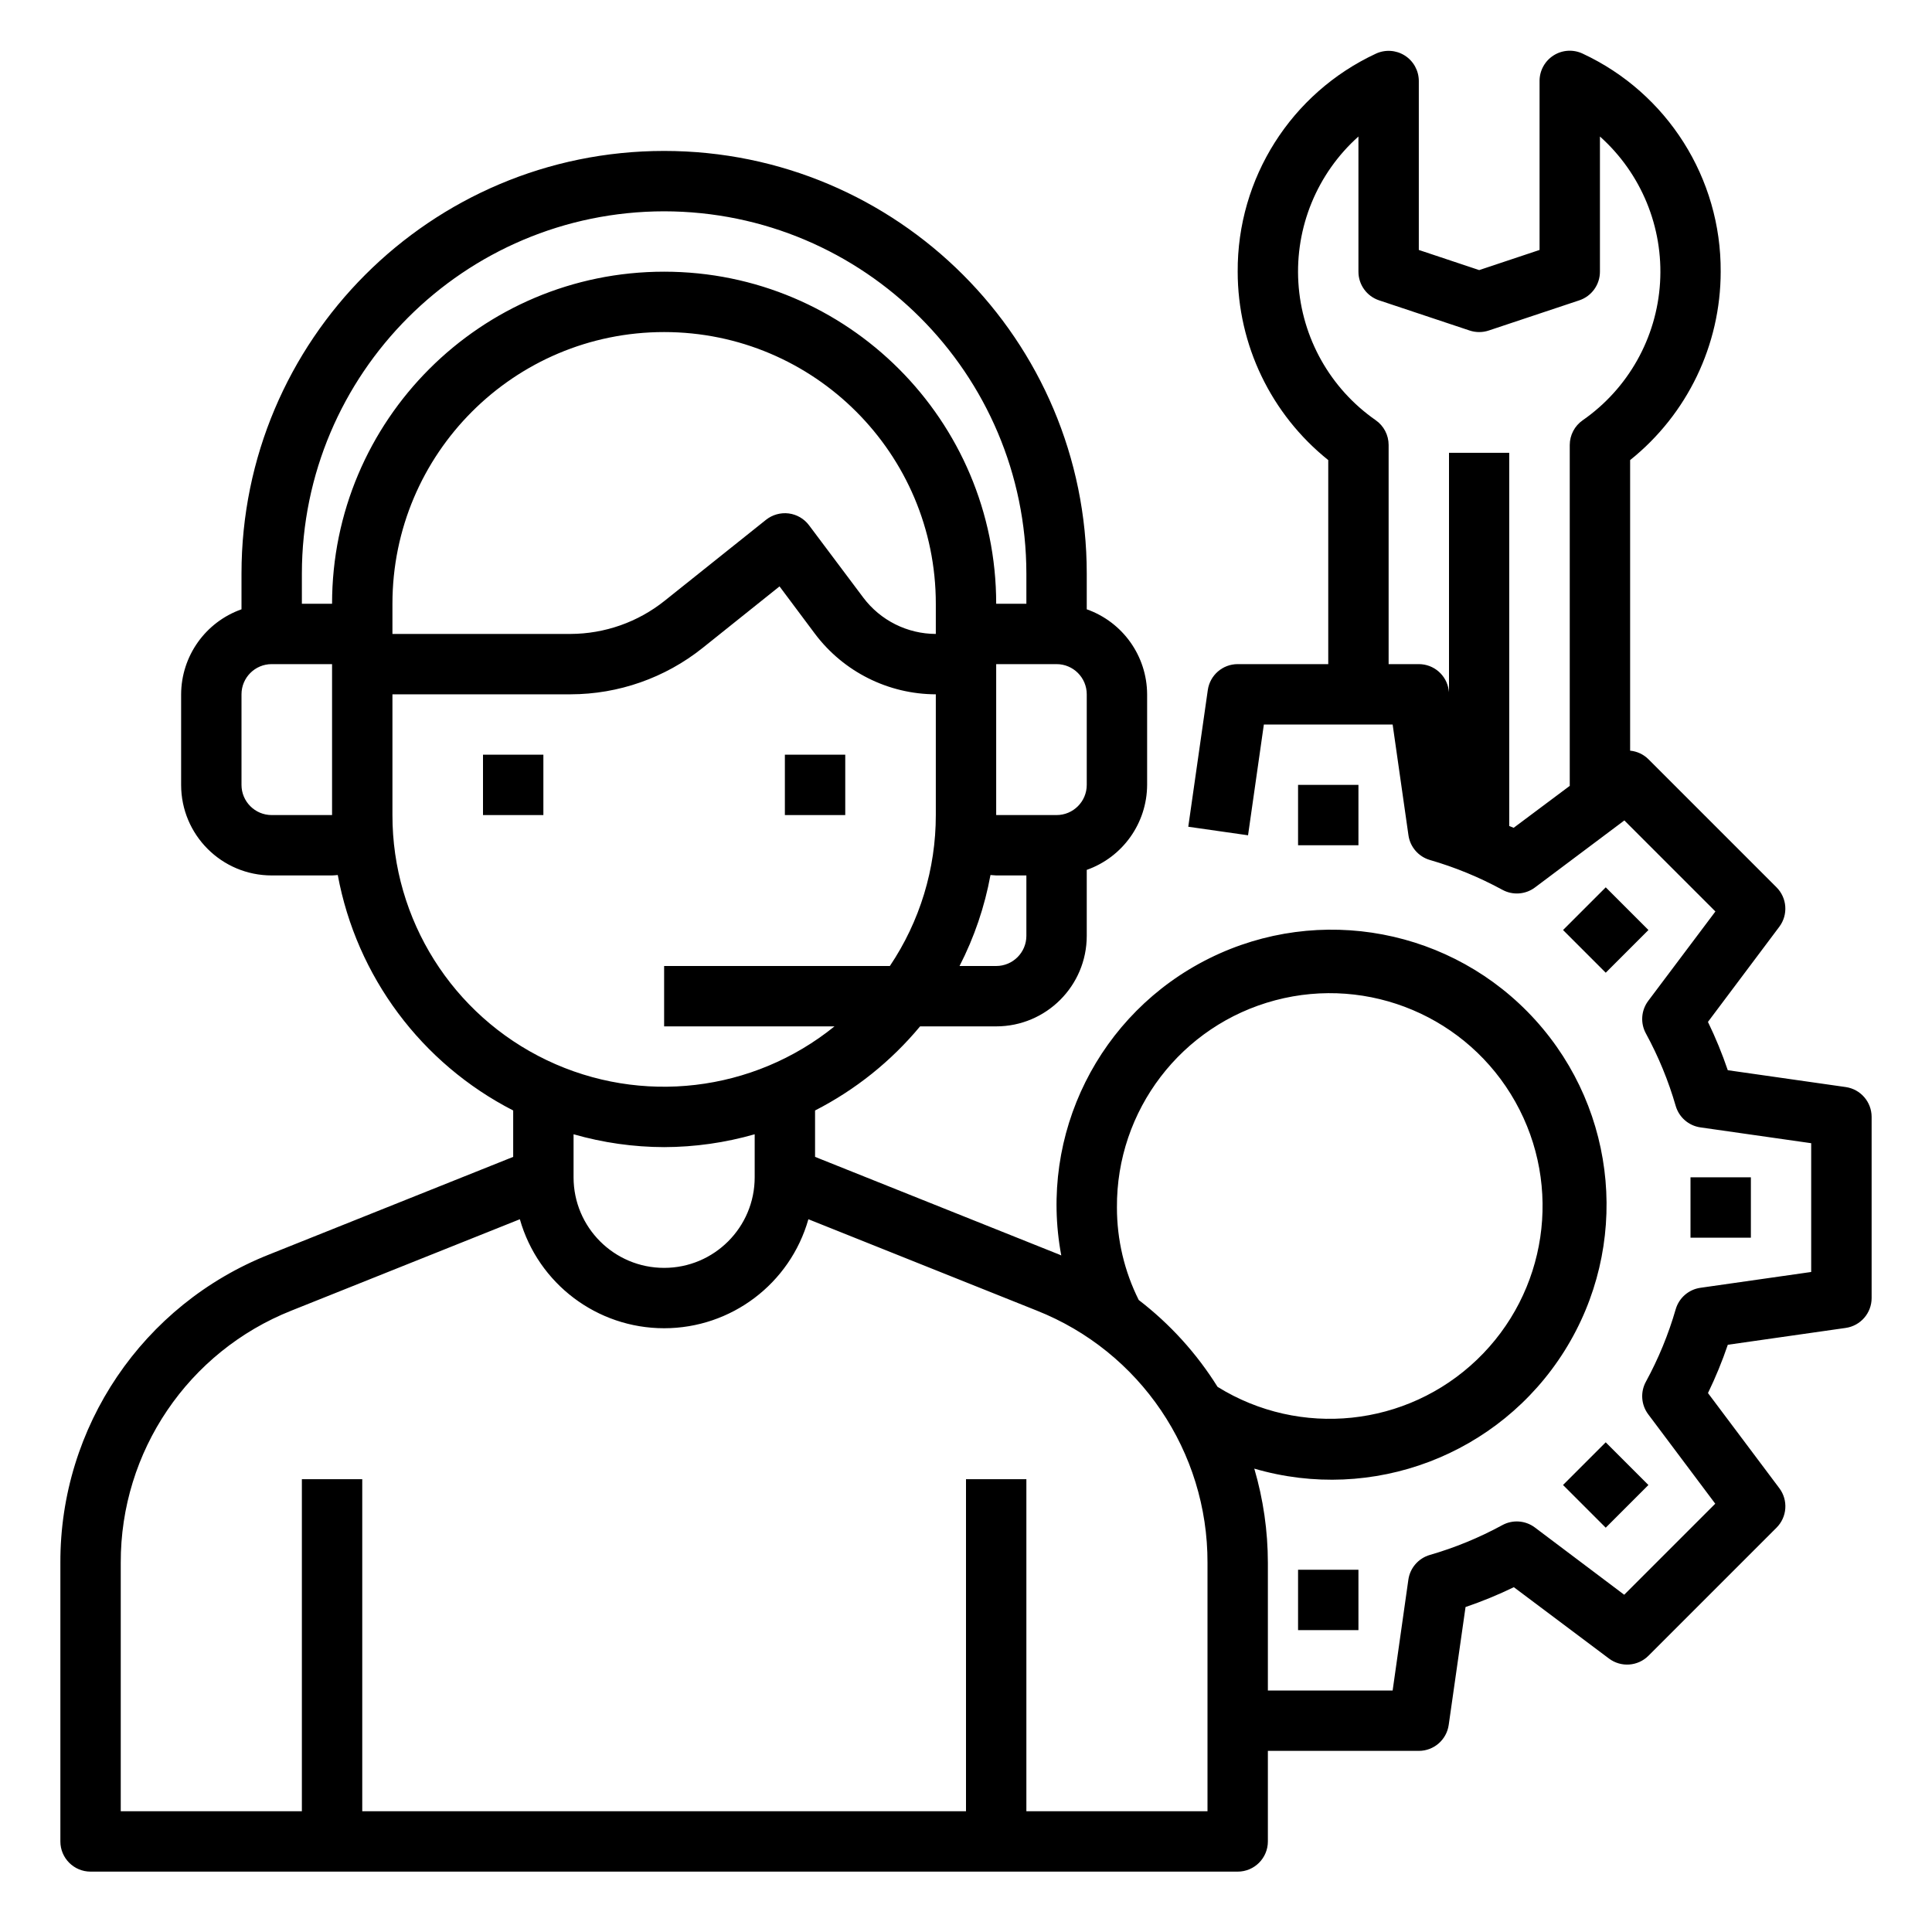
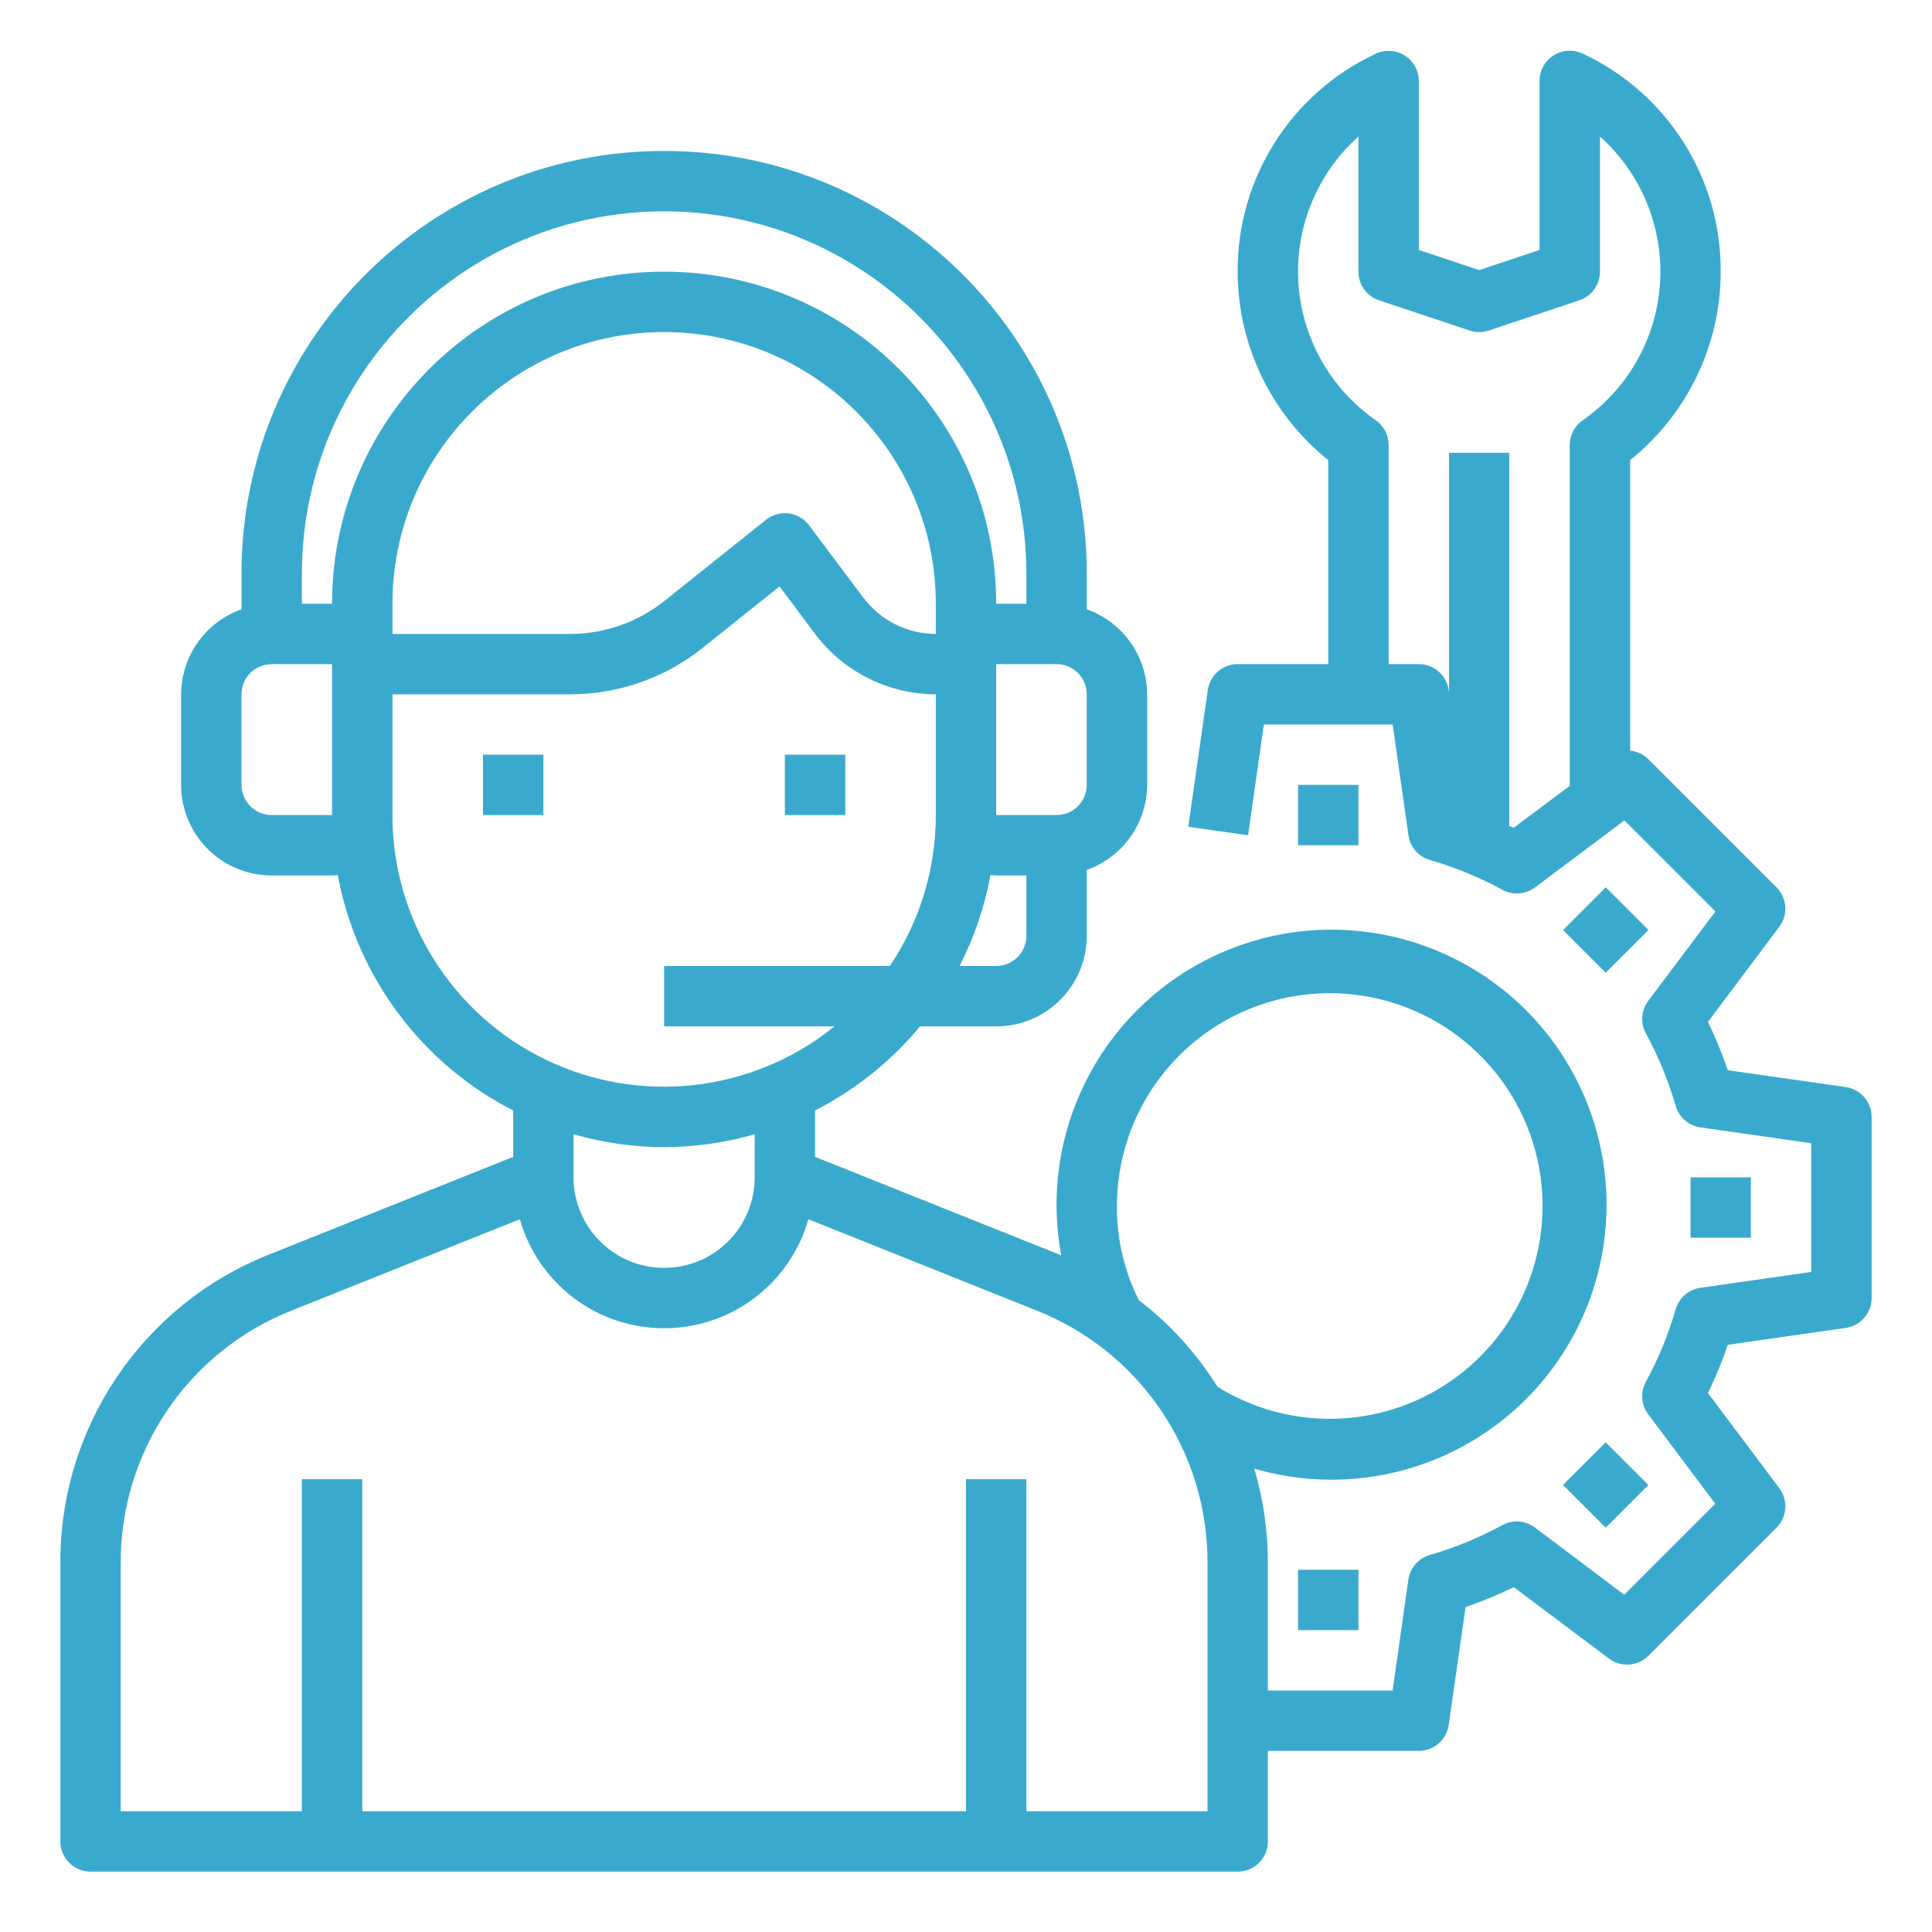
<svg xmlns="http://www.w3.org/2000/svg" viewBox="0 0 64 64" width="512" height="512">
-   <g id="Consult-Talk">
-     <rect x="16" y="25" width="2" height="2" />
-     <rect x="26" y="25" width="2" height="2" />
-     <path d="M61.142,36.01l-3.907-.558a14,14,0,0,0-.657-1.6L58.942,30.7a1,1,0,0,0-.093-1.307l-4.243-4.243A.989.989,0,0,0,54,24.867V15.241A8,8,0,0,0,57,9a7.917,7.917,0,0,0-4.573-7.224A1,1,0,0,0,51,2.68v5.6l-2,.667-2-.667V2.68a1,1,0,0,0-1.427-.9A7.917,7.917,0,0,0,41,9a8,8,0,0,0,3,6.241V22H41a1,1,0,0,0-.99.858l-.647,4.529,1.98.283L41.867,24h4.266l.524,3.67a1,1,0,0,0,.71.818,11.939,11.939,0,0,1,2.4.987,1,1,0,0,0,1.081-.077l2.961-2.22,3.016,3.016L54.6,33.155a1,1,0,0,0-.077,1.081,11.939,11.939,0,0,1,.987,2.4,1,1,0,0,0,.818.71l3.67.524v4.266l-3.67.524a1,1,0,0,0-.818.71,11.939,11.939,0,0,1-.987,2.4,1,1,0,0,0,.077,1.081l2.22,2.961-3.016,3.016L50.845,50.6a1,1,0,0,0-1.081-.077,11.939,11.939,0,0,1-2.4.987,1,1,0,0,0-.71.818L46.133,56H42V51.771a11.1,11.1,0,0,0-.45-3.121,9.11,9.11,0,1,0-6.394-7.062c-.024-.01-.047-.022-.071-.031L27,38.323V36.786A11.089,11.089,0,0,0,30.479,34H33a3,3,0,0,0,3-3V28.816A3,3,0,0,0,38,26V23a3,3,0,0,0-2-2.816V19A14,14,0,0,0,8,19v1.184A3,3,0,0,0,6,23v3a3,3,0,0,0,3,3h2c.064,0,.126-.01.189-.014A11.023,11.023,0,0,0,17,36.786v1.537L8.915,41.557A10.949,10.949,0,0,0,2,51.771V61a1,1,0,0,0,1,1H41a1,1,0,0,0,1-1V58h5a1,1,0,0,0,.99-.858l.558-3.907a14,14,0,0,0,1.6-.657L53.3,54.942a1,1,0,0,0,1.307-.093l4.243-4.243a1,1,0,0,0,.093-1.307l-2.364-3.152a14,14,0,0,0,.657-1.6l3.907-.558A1,1,0,0,0,62,43V37A1,1,0,0,0,61.142,36.01Zm-11-8.588c-.047-.023-.1-.038-.147-.06V15H48v7.93l-.01-.072A1,1,0,0,0,47,22H46V14.74a1,1,0,0,0-.429-.821A6,6,0,0,1,45,4.522V9a1,1,0,0,0,.684.949l3,1a1,1,0,0,0,.632,0l3-1A1,1,0,0,0,53,9V4.522a6,6,0,0,1-.571,9.4A1,1,0,0,0,52,14.74V26.033ZM37,40a7.05,7.05,0,1,1,3.333,5.941,10.916,10.916,0,0,0-2.611-2.877A6.836,6.836,0,0,1,37,40Zm-4-8H31.786a10.9,10.9,0,0,0,1.025-3.014c.063,0,.125.014.189.014h1v2A1,1,0,0,1,33,32ZM31,21a3.015,3.015,0,0,1-2.4-1.2l-1.8-2.4a1,1,0,0,0-.674-.392,1.011,1.011,0,0,0-.751.211L22.019,19.9A5.018,5.018,0,0,1,18.9,21H13V20a9,9,0,0,1,18,0Zm5,5a1,1,0,0,1-1,1H33V22h2a1,1,0,0,1,1,1ZM22,7A12.013,12.013,0,0,1,34,19v1H33a11,11,0,0,0-22,0H10V19A12.013,12.013,0,0,1,22,7ZM9,27a1,1,0,0,1-1-1V23a1,1,0,0,1,1-1h2v5Zm4,0V23h5.9a7.024,7.024,0,0,0,4.372-1.534l2.551-2.041L27,21a5.025,5.025,0,0,0,4,2v4a8.947,8.947,0,0,1-1.522,5H22v2h5.644A8.991,8.991,0,0,1,13,27Zm9,11a10.966,10.966,0,0,0,3-.426V39a3,3,0,0,1-6,0V37.574A10.966,10.966,0,0,0,22,38ZM40,60H34V49H32V60H12V49H10V60H4V51.771a8.958,8.958,0,0,1,5.658-8.357l7.563-3.025a4.968,4.968,0,0,0,9.558,0l7.563,3.025A8.958,8.958,0,0,1,40,51.771Z" />
-     <rect x="43" y="26" width="2" height="2" />
+   <g id="Consult-Talk" fill="#39AACE">
+     <rect fill="#39AACE" x="16" y="25" width="2" height="2" />
+     <rect x="26" y="25" fill="#39AACE" width="2" height="2" />
+     <path fill="#39AACE" d="M61.142,36.01l-3.907-.558a14,14,0,0,0-.657-1.6L58.942,30.7a1,1,0,0,0-.093-1.307l-4.243-4.243A.989.989,0,0,0,54,24.867V15.241A8,8,0,0,0,57,9a7.917,7.917,0,0,0-4.573-7.224A1,1,0,0,0,51,2.68v5.6l-2,.667-2-.667V2.68a1,1,0,0,0-1.427-.9A7.917,7.917,0,0,0,41,9a8,8,0,0,0,3,6.241V22H41a1,1,0,0,0-.99.858l-.647,4.529,1.98.283L41.867,24h4.266l.524,3.67a1,1,0,0,0,.71.818,11.939,11.939,0,0,1,2.4.987,1,1,0,0,0,1.081-.077l2.961-2.22,3.016,3.016L54.6,33.155a1,1,0,0,0-.077,1.081,11.939,11.939,0,0,1,.987,2.4,1,1,0,0,0,.818.71l3.67.524v4.266l-3.67.524a1,1,0,0,0-.818.71,11.939,11.939,0,0,1-.987,2.4,1,1,0,0,0,.077,1.081l2.22,2.961-3.016,3.016L50.845,50.6a1,1,0,0,0-1.081-.077,11.939,11.939,0,0,1-2.4.987,1,1,0,0,0-.71.818L46.133,56H42V51.771a11.1,11.1,0,0,0-.45-3.121,9.11,9.11,0,1,0-6.394-7.062c-.024-.01-.047-.022-.071-.031L27,38.323V36.786A11.089,11.089,0,0,0,30.479,34H33a3,3,0,0,0,3-3V28.816A3,3,0,0,0,38,26V23a3,3,0,0,0-2-2.816V19A14,14,0,0,0,8,19v1.184A3,3,0,0,0,6,23v3a3,3,0,0,0,3,3h2c.064,0,.126-.01.189-.014A11.023,11.023,0,0,0,17,36.786v1.537L8.915,41.557A10.949,10.949,0,0,0,2,51.771V61a1,1,0,0,0,1,1H41a1,1,0,0,0,1-1V58h5a1,1,0,0,0,.99-.858l.558-3.907a14,14,0,0,0,1.6-.657L53.3,54.942a1,1,0,0,0,1.307-.093l4.243-4.243a1,1,0,0,0,.093-1.307l-2.364-3.152a14,14,0,0,0,.657-1.6l3.907-.558A1,1,0,0,0,62,43V37A1,1,0,0,0,61.142,36.01Zm-11-8.588c-.047-.023-.1-.038-.147-.06V15H48v7.93l-.01-.072A1,1,0,0,0,47,22H46V14.74a1,1,0,0,0-.429-.821A6,6,0,0,1,45,4.522V9a1,1,0,0,0,.684.949l3,1a1,1,0,0,0,.632,0l3-1A1,1,0,0,0,53,9V4.522a6,6,0,0,1-.571,9.4A1,1,0,0,0,52,14.74V26.033ZM37,40a7.05,7.05,0,1,1,3.333,5.941,10.916,10.916,0,0,0-2.611-2.877A6.836,6.836,0,0,1,37,40Zm-4-8H31.786a10.9,10.9,0,0,0,1.025-3.014c.063,0,.125.014.189.014h1v2A1,1,0,0,1,33,32ZM31,21a3.015,3.015,0,0,1-2.4-1.2l-1.8-2.4a1,1,0,0,0-.674-.392,1.011,1.011,0,0,0-.751.211L22.019,19.9A5.018,5.018,0,0,1,18.9,21H13V20a9,9,0,0,1,18,0Zm5,5a1,1,0,0,1-1,1H33V22h2a1,1,0,0,1,1,1ZM22,7A12.013,12.013,0,0,1,34,19v1H33a11,11,0,0,0-22,0H10V19A12.013,12.013,0,0,1,22,7ZM9,27a1,1,0,0,1-1-1V23a1,1,0,0,1,1-1h2v5Zm4,0V23h5.9a7.024,7.024,0,0,0,4.372-1.534l2.551-2.041L27,21a5.025,5.025,0,0,0,4,2v4a8.947,8.947,0,0,1-1.522,5H22v2h5.644A8.991,8.991,0,0,1,13,27Zm9,11a10.966,10.966,0,0,0,3-.426V39a3,3,0,0,1-6,0V37.574A10.966,10.966,0,0,0,22,38ZM40,60H34V49H32V60H12V49H10V60H4V51.771a8.958,8.958,0,0,1,5.658-8.357l7.563-3.025a4.968,4.968,0,0,0,9.558,0l7.563,3.025A8.958,8.958,0,0,1,40,51.771Z" />
+     <rect x="43" y="26" width="2" fill="#39AACE" height="2" />
    <rect x="43" y="52" width="2" height="2" />
-     <rect x="52.192" y="48.192" width="2" height="2" transform="translate(-19.205 52.021) rotate(-45)" />
-     <rect x="56" y="39" width="2" height="2" />
-     <rect x="52.192" y="29.808" width="2" height="2" transform="translate(-6.205 46.636) rotate(-45)" />
+     <rect x="52.192" y="48.192" fill="#39AACE" width="2" height="2" transform="translate(-19.205 52.021) rotate(-45)" />
+     <rect x="56" y="39" fill="#39AACE" width="2" height="2" />
+     <rect x="52.192" y="29.808" width="2" height="2" fill="#39AACE" transform="translate(-6.205 46.636) rotate(-45)" />
  </g>
</svg>
